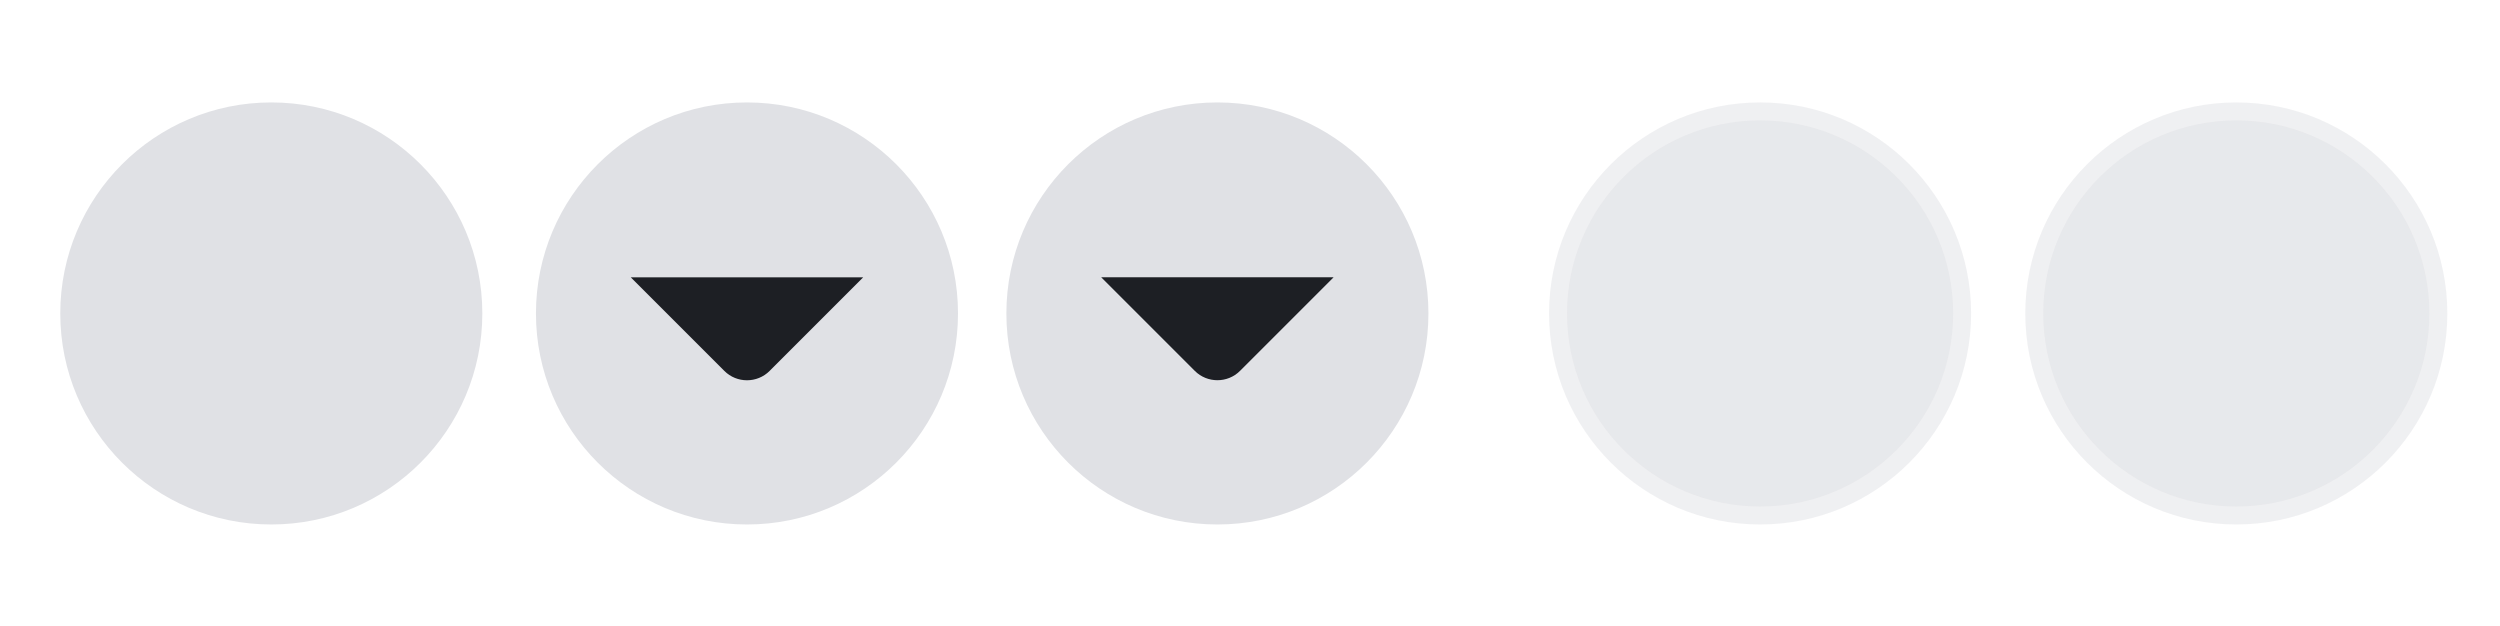
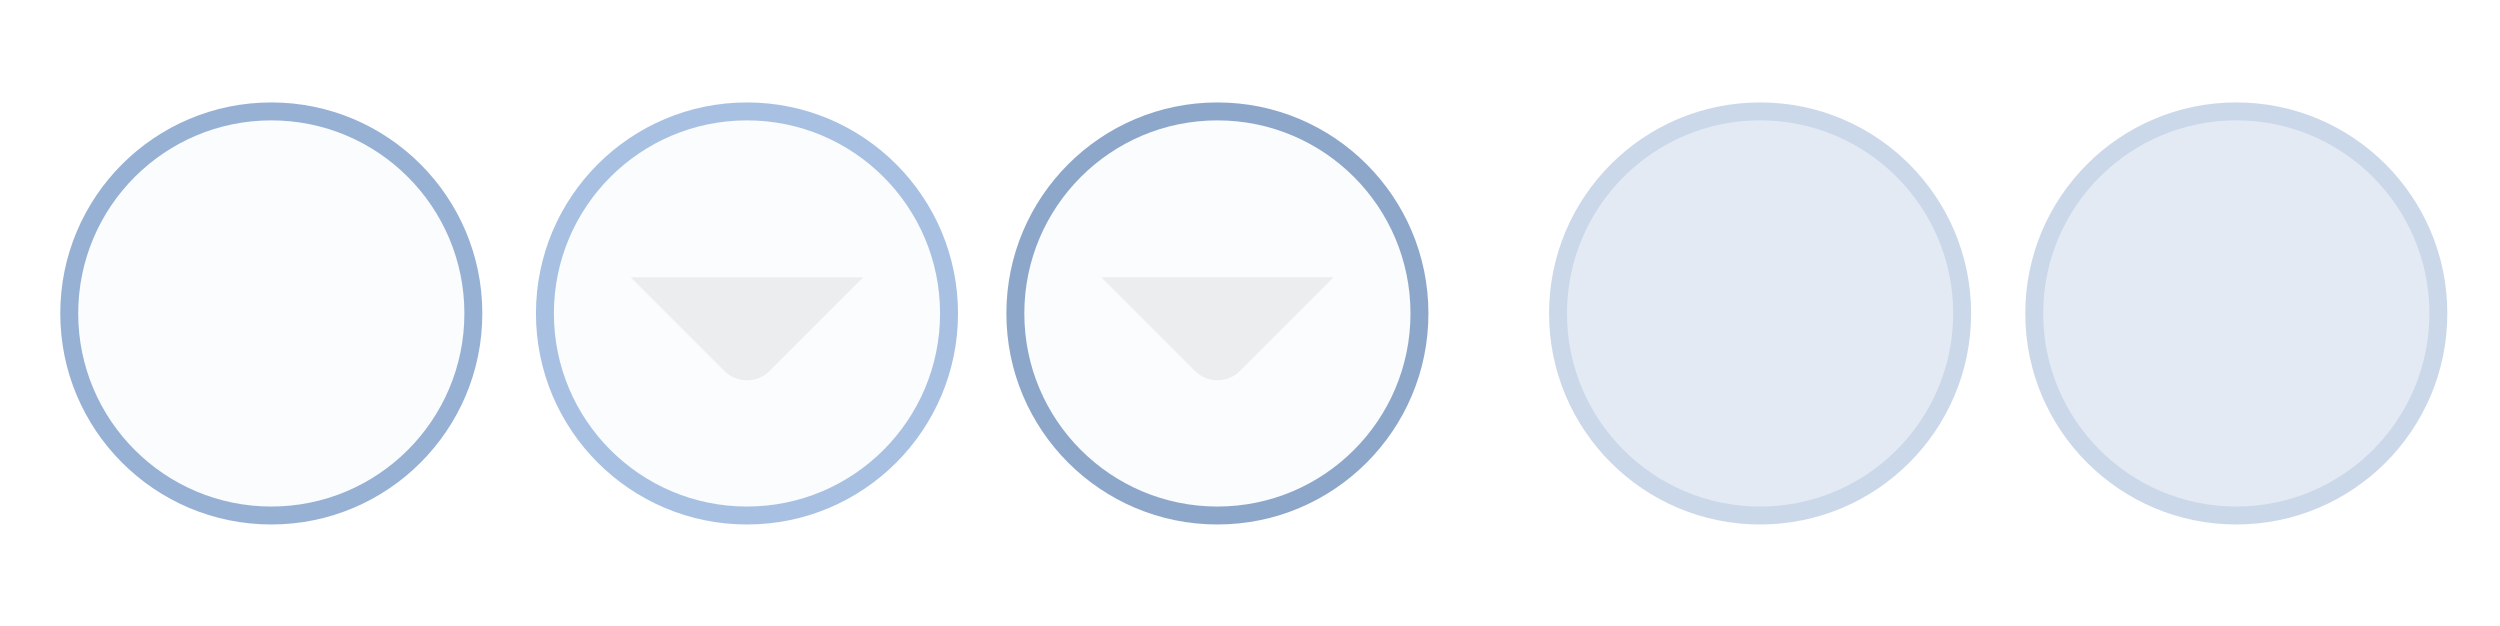
<svg xmlns="http://www.w3.org/2000/svg" xmlns:xlink="http://www.w3.org/1999/xlink" width="119.467" height="29.867" id="svg4428" version="1.1">
  <defs id="defs4430">
    <linearGradient id="linearGradient3913">
-       <stop style="stop-color:#1d1f24;stop-opacity:1;" offset="0" id="stop3915" />
-       <stop id="stop3921" offset="0.5" style="stop-color:#1d1f24;stop-opacity:0.498;" />
-       <stop style="stop-color:#1d1f24;stop-opacity:0;" offset="1" id="stop3917" />
+       <stop style="stop-color:#ffffff;stop-opacity:1;" offset="0" id="stop3915" />
+       <stop id="stop3921" offset="0.5" style="stop-color:#ffffff;stop-opacity:0.498;" />
+       <stop style="stop-color:#ffffff;stop-opacity:0;" offset="1" id="stop3917" />
    </linearGradient>
    <linearGradient id="linearGradient3868">
-       <stop style="stop-color:#e0e1e5;stop-opacity:1;" offset="0" id="stop3870" />
-       <stop style="stop-color:#e0e1e5;stop-opacity:1;" offset="1" id="stop3872" />
+       <stop style="stop-color:#5a5a5a;stop-opacity:1;" offset="0" id="stop3870" />
+       <stop style="stop-color:#646464;stop-opacity:1;" offset="1" id="stop3872" />
    </linearGradient>
    <linearGradient id="linearGradient3813">
-       <stop style="stop-color:#e0e1e5;stop-opacity:1;" offset="0" id="stop3815" />
-       <stop style="stop-color:#e0e1e5;stop-opacity:1;" offset="1" id="stop3817" />
+       <stop style="stop-color:#666666;stop-opacity:1;" offset="0" id="stop3815" />
+       <stop style="stop-color:#636363;stop-opacity:1;" offset="1" id="stop3817" />
    </linearGradient>
    <linearGradient id="linearGradient3787">
-       <stop style="stop-color:#e0e1e5;stop-opacity:1;" offset="0" id="stop3789" />
-       <stop style="stop-color:#e0e1e5;stop-opacity:1;" offset="1" id="stop3791" />
+       <stop style="stop-color:#e5e5df;stop-opacity:1;" offset="0" id="stop3789" />
+       <stop style="stop-color:#ccced2;stop-opacity:1;" offset="1" id="stop3791" />
    </linearGradient>
    <linearGradient id="linearGradient3806-3-5-6">
-       <stop style="stop-color:#e0e1e5;stop-opacity:1;" offset="0" id="stop3808-6-9-1" />
-       <stop style="stop-color:#e0e1e5;stop-opacity:1;" offset="1" id="stop3810-4-6-3" />
+       <stop style="stop-color:#303030;stop-opacity:1;" offset="0" id="stop3808-6-9-1" />
+       <stop style="stop-color:#232323;stop-opacity:1;" offset="1" id="stop3810-4-6-3" />
    </linearGradient>
    <linearGradient xlink:href="#linearGradient3787" id="linearGradient3793" x1="40" y1="1044.362" x2="40" y2="1032.362" gradientUnits="userSpaceOnUse" />
    <linearGradient xlink:href="#linearGradient3787" id="linearGradient3828" gradientUnits="userSpaceOnUse" x1="40" y1="1044.362" x2="40" y2="1032.362" gradientTransform="matrix(1.166667,0,0,1.076923,-6.5,-80.33555)" />
    <linearGradient xlink:href="#linearGradient3787-8" id="linearGradient3835" gradientUnits="userSpaceOnUse" gradientTransform="matrix(1.166667,0,0,1.076923,-35.5,-1105.698)" x1="40" y1="1044.362" x2="40" y2="1032.362" />
    <linearGradient xlink:href="#linearGradient3787-8" id="linearGradient3835-4" gradientUnits="userSpaceOnUse" gradientTransform="matrix(1.166667,0,0,1.076923,-35.5,-1105.698)" x1="40" y1="1044.362" x2="40" y2="1032.362" />
    <linearGradient id="linearGradient3787-8">
-       <stop style="stop-color:#e0e1e5;stop-opacity:1;" offset="0" id="stop3789-2" />
+       <stop style="stop-color:#fbfcfd;stop-opacity:1;" offset="0" id="stop3789-2" />
      <stop style="stop-color:#e0e1e5;stop-opacity:1;" offset="1" id="stop3791-6" />
    </linearGradient>
    <linearGradient xlink:href="#linearGradient3787-8" id="linearGradient3835-3" gradientUnits="userSpaceOnUse" gradientTransform="matrix(1.166667,0,0,1.076923,-35.5,-1105.698)" x1="40" y1="1044.362" x2="40" y2="1032.362" />
    <linearGradient id="linearGradient3787-7">
-       <stop style="stop-color:#e0e1e5;stop-opacity:1;" offset="0" id="stop3789-3" />
-       <stop style="stop-color:#e0e1e5;stop-opacity:1;" offset="1" id="stop3791-3" />
+       <stop style="stop-color:#fbfcfd;stop-opacity:1;" offset="0" id="stop3789-3" />
+       <stop style="stop-color:#e6e6e0;stop-opacity:1;" offset="1" id="stop3791-3" />
    </linearGradient>
    <linearGradient xlink:href="#linearGradient3787" id="linearGradient3807" x1="11" y1="15.75" x2="11" y2="8.25" gradientUnits="userSpaceOnUse" />
    <linearGradient xlink:href="#linearGradient3813" id="linearGradient3819" x1="29.5" y1="15.2" x2="29.5" y2="8.8" gradientUnits="userSpaceOnUse" />
    <linearGradient xlink:href="#linearGradient4231" id="linearGradient3807-1" x1="10" y1="7" x2="10" y2="15.889" gradientUnits="userSpaceOnUse" />
    <linearGradient id="linearGradient4231">
-       <stop id="stop4233" offset="0" style="stop-color:#e0e1e5;stop-opacity:1;" />
-       <stop id="stop4239" offset="1" style="stop-color:#e0e1e5;stop-opacity:1;" />
+       <stop id="stop4233" offset="0" style="stop-color:#e7e7e1;stop-opacity:1;" />
+       <stop id="stop4239" offset="1" style="stop-color:#ccced2;stop-opacity:1;" />
    </linearGradient>
    <linearGradient xlink:href="#linearGradient4231-1" id="linearGradient3807-1-1" x1="10" y1="15.889" x2="10" y2="7" gradientUnits="userSpaceOnUse" />
    <linearGradient id="linearGradient4231-1">
      <stop id="stop4233-6" offset="0" style="stop-color:#e0e1e5;stop-opacity:1;" />
-       <stop id="stop4239-7" offset="1" style="stop-color:#e0e1e5;stop-opacity:1;" />
+       <stop id="stop4239-7" offset="1" style="stop-color:#ccced2;stop-opacity:1;" />
    </linearGradient>
    <linearGradient id="linearGradient4363">
-       <stop style="stop-color:#e0e1e5;stop-opacity:1;" offset="0" id="stop4365" />
-       <stop style="stop-color:#e0e1e5;stop-opacity:0;" offset="1" id="stop4367" />
+       <stop style="stop-color:#979791;stop-opacity:1;" offset="0" id="stop4365" />
+       <stop style="stop-color:#ccced2;stop-opacity:0;" offset="1" id="stop4367" />
    </linearGradient>
    <linearGradient id="linearGradient4363-7">
-       <stop style="stop-color:#e0e1e5;stop-opacity:1;" offset="0" id="stop4365-9" />
-       <stop style="stop-color:#e0e1e5;stop-opacity:0;" offset="1" id="stop4367-8" />
+       <stop style="stop-color:#f5f5ef;stop-opacity:1;" offset="0" id="stop4365-9" />
+       <stop style="stop-color:#ccced2;stop-opacity:0;" offset="1" id="stop4367-8" />
    </linearGradient>
    <linearGradient xlink:href="#linearGradient4231-7" id="linearGradient4361" gradientUnits="userSpaceOnUse" gradientTransform="matrix(1.1875,0,0,1,-41.25,0)" x1="248.632" y1="79" x2="248.632" y2="58" />
    <linearGradient id="linearGradient4231-7">
      <stop id="stop4233-4" offset="0" style="stop-color:#e0e1e5;stop-opacity:1;" />
-       <stop id="stop4239-8" offset="1" style="stop-color:#e0e1e5;stop-opacity:1;" />
+       <stop id="stop4239-8" offset="1" style="stop-color:#ccced2;stop-opacity:1;" />
    </linearGradient>
    <linearGradient xlink:href="#linearGradient4231-7" id="linearGradient3127" gradientUnits="userSpaceOnUse" gradientTransform="matrix(1.1875,0,0,1,-262.25,-55.99998)" x1="248.632" y1="79" x2="248.632" y2="58" />
    <linearGradient xlink:href="#linearGradient4231-7" id="linearGradient3154" gradientUnits="userSpaceOnUse" gradientTransform="matrix(1.1875,0,0,1,-262.25,-55.99998)" x1="248.632" y1="79" x2="248.632" y2="58" />
    <linearGradient xlink:href="#linearGradient4231-7" id="linearGradient3159" gradientUnits="userSpaceOnUse" gradientTransform="matrix(1.1875,0,0,1,-249.25,-54.99998)" x1="248.632" y1="79" x2="248.632" y2="58" />
    <linearGradient xlink:href="#linearGradient4231-7-9" id="linearGradient3159-0" gradientUnits="userSpaceOnUse" gradientTransform="matrix(1.1875,0,0,1,-262.25,-55.99998)" x1="248.632" y1="79" x2="248.632" y2="58" />
    <linearGradient id="linearGradient4231-7-9">
      <stop id="stop4233-4-2" offset="0" style="stop-color:#e0e1e5;stop-opacity:1;" />
-       <stop id="stop4239-8-9" offset="1" style="stop-color:#e0e1e5;stop-opacity:1;" />
+       <stop id="stop4239-8-9" offset="1" style="stop-color:#ccced2;stop-opacity:1;" />
    </linearGradient>
    <linearGradient id="linearGradient4231-5">
      <stop id="stop4233-41" offset="0" style="stop-color:#e0e1e5;stop-opacity:1;" />
-       <stop id="stop4239-73" offset="1" style="stop-color:#e0e1e5;stop-opacity:1;" />
+       <stop id="stop4239-73" offset="1" style="stop-color:#ccced2;stop-opacity:1;" />
    </linearGradient>
    <linearGradient xlink:href="#linearGradient4231-7-7" id="linearGradient3159-1" gradientUnits="userSpaceOnUse" gradientTransform="matrix(1.1875,0,0,1,-262.25,-55.99998)" x1="248.632" y1="79" x2="248.632" y2="58" />
    <linearGradient id="linearGradient4231-7-7">
      <stop id="stop4233-4-7" offset="0" style="stop-color:#e0e1e5;stop-opacity:1;" />
-       <stop id="stop4239-8-2" offset="1" style="stop-color:#e0e1e5;stop-opacity:1;" />
+       <stop id="stop4239-8-2" offset="1" style="stop-color:#ccced2;stop-opacity:1;" />
    </linearGradient>
    <linearGradient xlink:href="#linearGradient4231-73" id="linearGradient3807-1-7" x1="10" y1="15.889" x2="10" y2="7" gradientUnits="userSpaceOnUse" />
    <linearGradient id="linearGradient4231-73">
      <stop id="stop4233-1" offset="0" style="stop-color:#e0e1e5;stop-opacity:1;" />
-       <stop id="stop4239-85" offset="1" style="stop-color:#e0e1e5;stop-opacity:1;" />
+       <stop id="stop4239-85" offset="1" style="stop-color:#ccced2;stop-opacity:1;" />
    </linearGradient>
    <filter id="filter5355" x="-0.185" width="1.371" y="-0.379" height="1.758">
      <feGaussianBlur stdDeviation="1.207" id="feGaussianBlur5357" />
    </filter>
  </defs>
  <g id="layer1" transform="translate(0,-1092.653)">
    <g id="4" transform="translate(86.4,-3.2)" />
-     <path style="opacity:0;fill:#66676c;fill-opacity:1;stroke:#000000;stroke-width:0.1;stroke-linecap:butt;stroke-linejoin:miter;stroke-miterlimit:4;stroke-dasharray:none;stroke-opacity:1;filter:url(#filter5355)" d="m -22.666,1038.623 h 15.888 c -0.374,-10.748 -15.894,-9.959 -15.888,0 z" id="path3863" transform="matrix(0.998626,0,0,0.9174844,122.4367,158.2753)" />
+     <path style="opacity:0;fill:#6b6b6b;fill-opacity:1;stroke:#000000;stroke-width:0.1;stroke-linecap:butt;stroke-linejoin:miter;stroke-miterlimit:4;stroke-dasharray:none;stroke-opacity:1;filter:url(#filter5355)" d="m -22.666,1038.623 h 15.888 c -0.374,-10.748 -15.894,-9.959 -15.888,0 z" id="path3863" transform="matrix(0.998626,0,0,0.9174844,122.4367,158.2753)" />
    <g id="active-center" transform="matrix(0.02211836,0,0,-0.02211825,2.814838,1117.89)">
-       <path d="m 458.879,7.858 c 251.801,0 455.921,204.125 455.921,455.929 0,251.795 -204.12,455.921 -455.921,455.921 C 207.08,919.709 2.954,715.583 2.954,463.788 2.954,211.983 207.08,7.858 458.879,7.858" style="fill:#e0e1e5;fill-opacity:1;fill-rule:evenodd;stroke:none;stroke-width:1.067;enable-background:new" id="path14" />
-       <path d="m 458.877,46.638 c 230.384,0 417.15,186.763 417.15,417.15 0,230.379 -186.766,417.141 -417.15,417.141 -230.383,0 -417.15,-186.763 -417.15,-417.141 0,-230.387 186.767,-417.15 417.15,-417.15" style="fill:#e0e1e5;fill-opacity:1;fill-rule:evenodd;stroke:none;stroke-width:1.067;enable-background:new" id="path16" />
+       <path d="m 458.879,7.858 c 251.801,0 455.921,204.125 455.921,455.929 0,251.795 -204.12,455.921 -455.921,455.921 C 207.08,919.709 2.954,715.583 2.954,463.788 2.954,211.983 207.08,7.858 458.879,7.858" style="fill:#97b1d5;fill-opacity:1;fill-rule:evenodd;stroke:none;stroke-width:1.067;enable-background:new" id="path14" />
+       <path d="m 458.877,46.638 c 230.384,0 417.15,186.763 417.15,417.15 0,230.379 -186.766,417.141 -417.15,417.141 -230.383,0 -417.15,-186.763 -417.15,-417.141 0,-230.387 186.767,-417.15 417.15,-417.15" style="fill:#fbfcfd;fill-opacity:1;fill-rule:evenodd;stroke:none;stroke-width:1.067;enable-background:new" id="path16" />
    </g>
    <g id="hover-center" transform="matrix(0.02211825,0,0,-0.02211826,25.48017,1117.819)">
-       <path d="m 461.865,4.637 c 251.802,0 455.923,204.125 455.923,455.929 0,251.795 -204.121,455.921 -455.923,455.921 -251.801,0 -455.927,-204.126 -455.927,-455.921 0,-251.805 204.126,-455.929 455.927,-455.929" style="fill:#e0e1e5;fill-opacity:1;fill-rule:evenodd;stroke:none;stroke-width:1.067;enable-background:new" id="path14-3" />
-       <path d="m 461.863,43.417 c 230.385,0 417.152,186.763 417.152,417.15 0,230.379 -186.767,417.141 -417.152,417.141 -230.384,0 -417.152,-186.763 -417.152,-417.141 0,-230.387 186.768,-417.15 417.152,-417.15" style="fill:#e0e1e5;fill-opacity:1;fill-rule:evenodd;stroke:none;stroke-width:1.067;enable-background:new" id="path16-5-3" />
-       <path d="M 712.988,538.663 510.659,336.334 c -26.838,-26.838 -70.749,-26.838 -97.587,-5.5e-4 L 210.741,538.664 h 502.247" style="fill:#1d1f24;fill-opacity:1;fill-rule:evenodd;stroke:none;stroke-width:1.067;enable-background:new" id="path18-6" />
+       <path d="m 461.865,4.637 c 251.802,0 455.923,204.125 455.923,455.929 0,251.795 -204.121,455.921 -455.923,455.921 -251.801,0 -455.927,-204.126 -455.927,-455.921 0,-251.805 204.126,-455.929 455.927,-455.929" style="fill:#a8c1e2;fill-opacity:1;fill-rule:evenodd;stroke:none;stroke-width:1.067;enable-background:new" id="path14-3" />
+       <path d="m 461.863,43.417 c 230.385,0 417.152,186.763 417.152,417.15 0,230.379 -186.767,417.141 -417.152,417.141 -230.384,0 -417.152,-186.763 -417.152,-417.141 0,-230.387 186.768,-417.15 417.152,-417.15" style="fill:#fbfcfd;fill-opacity:1;fill-rule:evenodd;stroke:none;stroke-width:1.067;enable-background:new" id="path16-5-3" />
+       <path d="M 712.988,538.663 510.659,336.334 c -26.838,-26.838 -70.749,-26.838 -97.587,-5.5e-4 L 210.741,538.664 h 502.247" style="fill:#ecedef;fill-opacity:1;fill-rule:evenodd;stroke:none;stroke-width:1.067;enable-background:new" id="path18-6" />
    </g>
    <g id="pressed-center" transform="matrix(0.02211825,0,0,-0.02211836,47.96021,1117.944)">
-       <path d="m 461.865,10.287 c 251.802,0 455.923,204.124 455.923,455.927 0,251.794 -204.121,455.919 -455.923,455.919 -251.801,0 -455.927,-204.125 -455.927,-455.919 0,-251.804 204.126,-455.927 455.927,-455.927" style="fill:#e0e1e5;fill-opacity:1;fill-rule:evenodd;stroke:none;stroke-width:1.067;enable-background:new" id="path14-2" />
-       <path d="m 461.865,49.066 c 230.385,0 417.152,186.762 417.152,417.148 0,230.378 -186.767,417.139 -417.152,417.139 -230.384,0 -417.152,-186.762 -417.152,-417.139 0,-230.386 186.768,-417.148 417.152,-417.148" style="fill:#e0e1e5;fill-opacity:1;fill-rule:evenodd;stroke:none;stroke-width:1.067;enable-background:new" id="path16-9-6" />
-       <path d="M 712.988,544.442 510.659,342.114 c -26.838,-26.838 -70.749,-26.838 -97.587,-5.4e-4 l -202.331,202.33 502.247,-10e-4" style="fill:#1d1f24;fill-opacity:1;fill-rule:evenodd;stroke:none;stroke-width:1.067;enable-background:new" id="path18-6-3" />
+       <path d="m 461.865,10.287 c 251.802,0 455.923,204.124 455.923,455.927 0,251.794 -204.121,455.919 -455.923,455.919 -251.801,0 -455.927,-204.125 -455.927,-455.919 0,-251.804 204.126,-455.927 455.927,-455.927" style="fill:#8da7cb;fill-opacity:1;fill-rule:evenodd;stroke:none;stroke-width:1.067;enable-background:new" id="path14-2" />
+       <path d="m 461.865,49.066 c 230.385,0 417.152,186.762 417.152,417.148 0,230.378 -186.767,417.139 -417.152,417.139 -230.384,0 -417.152,-186.762 -417.152,-417.139 0,-230.386 186.768,-417.148 417.152,-417.148" style="fill:#fbfcfd;fill-opacity:1;fill-rule:evenodd;stroke:none;stroke-width:1.067;enable-background:new" id="path16-9-6" />
+       <path d="M 712.988,544.442 510.659,342.114 c -26.838,-26.838 -70.749,-26.838 -97.587,-5.4e-4 l -202.331,202.33 502.247,-10e-4" style="fill:#ecedef;fill-opacity:1;fill-rule:evenodd;stroke:none;stroke-width:1.067;enable-background:new" id="path18-6-3" />
    </g>
-     <g id="inactive-center" transform="matrix(0.02211826,0,0,-0.02211835,73.95945,1117.824)" style="fill:#66676c;fill-opacity:1">
-       <path d="m 458.879,4.875 c 251.801,0 455.925,204.121 455.925,455.925 0,251.796 -204.125,455.921 -455.925,455.921 C 207.079,916.721 2.954,712.596 2.954,460.8 2.954,208.996 207.079,4.875 458.879,4.875" style="opacity:0.5;fill:#e0e1e5;fill-opacity:1;fill-rule:evenodd;stroke:none;stroke-width:1.067" id="path14-0" />
-       <path d="m 458.879,43.65 c 230.384,0 417.15,186.763 417.15,417.15 0,230.379 -186.766,417.146 -417.15,417.146 C 228.496,877.946 41.729,691.179 41.729,460.8 41.729,230.413 228.496,43.65 458.879,43.65" style="opacity:0.5;fill:#e0e1e5;fill-opacity:1;fill-rule:evenodd;stroke:none;stroke-width:1.067" id="path16-8" />
+     <g id="inactive-center" transform="matrix(0.02211826,0,0,-0.02211835,73.95945,1117.824)" style="fill:#6b6b6b;fill-opacity:1">
+       <path d="m 458.879,4.875 c 251.801,0 455.925,204.121 455.925,455.925 0,251.796 -204.125,455.921 -455.925,455.921 C 207.079,916.721 2.954,712.596 2.954,460.8 2.954,208.996 207.079,4.875 458.879,4.875" style="opacity:0.5;fill:#97b1d5;fill-opacity:1;fill-rule:evenodd;stroke:none;stroke-width:1.067" id="path14-0" />
+       <path d="m 458.879,43.65 c 230.384,0 417.15,186.763 417.15,417.15 0,230.379 -186.766,417.146 -417.15,417.146 C 228.496,877.946 41.729,691.179 41.729,460.8 41.729,230.413 228.496,43.65 458.879,43.65" style="opacity:0.5;fill:#fbfcfd;fill-opacity:1;fill-rule:evenodd;stroke:none;stroke-width:1.067" id="path16-8" />
    </g>
-     <g id="deactivated-center" transform="matrix(0.02211826,0,0,-0.02211835,96.71634,1117.824)" style="fill:#66676c;fill-opacity:1">
-       <path d="m 458.879,4.875 c 251.801,0 455.925,204.121 455.925,455.925 0,251.796 -204.125,455.921 -455.925,455.921 C 207.079,916.721 2.954,712.596 2.954,460.8 2.954,208.996 207.079,4.875 458.879,4.875" style="opacity:0.5;fill:#e0e1e5;fill-opacity:1;fill-rule:evenodd;stroke:none;stroke-width:1.067" id="path14-0-0" />
-       <path d="m 458.879,43.65 c 230.384,0 417.15,186.763 417.15,417.15 0,230.379 -186.766,417.146 -417.15,417.146 C 228.496,877.946 41.729,691.179 41.729,460.8 41.729,230.413 228.496,43.65 458.879,43.65" style="opacity:0.5;fill:#e0e1e5;fill-opacity:1;fill-rule:evenodd;stroke:none;stroke-width:1.067" id="path16-8-4" />
+     <g id="deactivated-center" transform="matrix(0.02211826,0,0,-0.02211835,96.71634,1117.824)" style="fill:#6b6b6b;fill-opacity:1">
+       <path d="m 458.879,4.875 c 251.801,0 455.925,204.121 455.925,455.925 0,251.796 -204.125,455.921 -455.925,455.921 C 207.079,916.721 2.954,712.596 2.954,460.8 2.954,208.996 207.079,4.875 458.879,4.875" style="opacity:0.5;fill:#97b1d5;fill-opacity:1;fill-rule:evenodd;stroke:none;stroke-width:1.067" id="path14-0-0" />
+       <path d="m 458.879,43.65 c 230.384,0 417.15,186.763 417.15,417.15 0,230.379 -186.766,417.146 -417.15,417.146 C 228.496,877.946 41.729,691.179 41.729,460.8 41.729,230.413 228.496,43.65 458.879,43.65" style="opacity:0.5;fill:#fbfcfd;fill-opacity:1;fill-rule:evenodd;stroke:none;stroke-width:1.067" id="path16-8-4" />
    </g>
  </g>
</svg>
